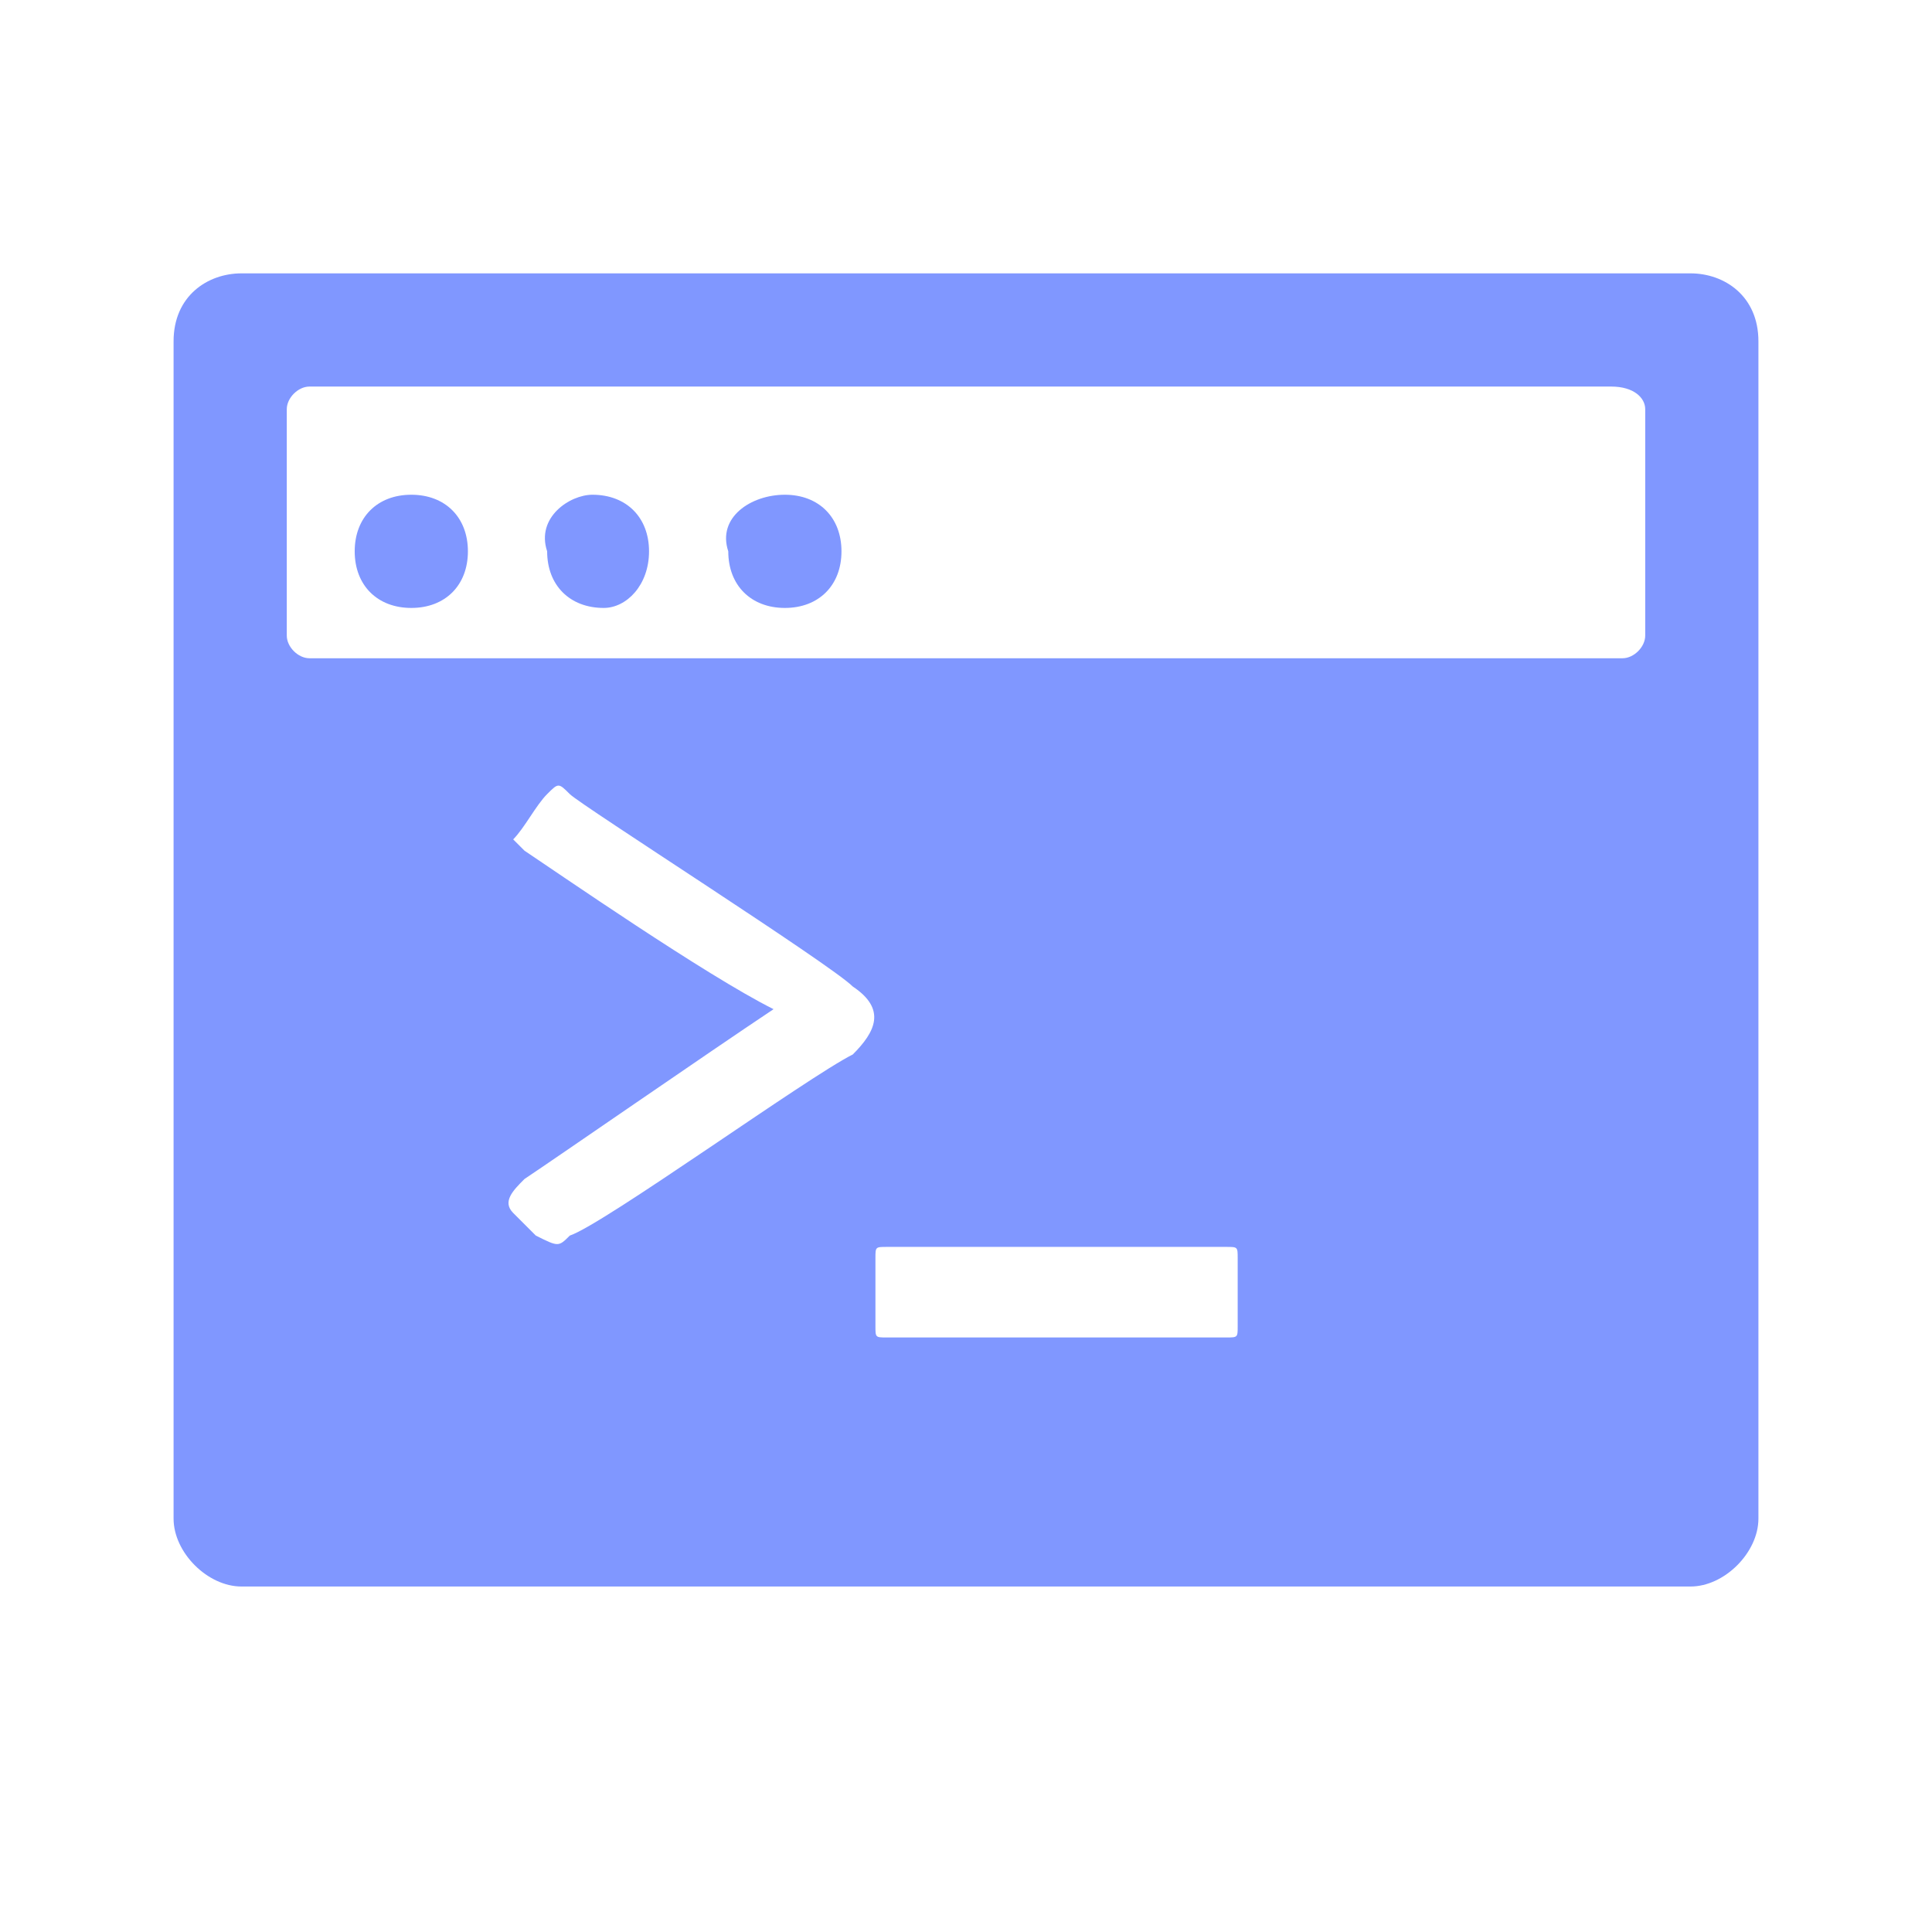
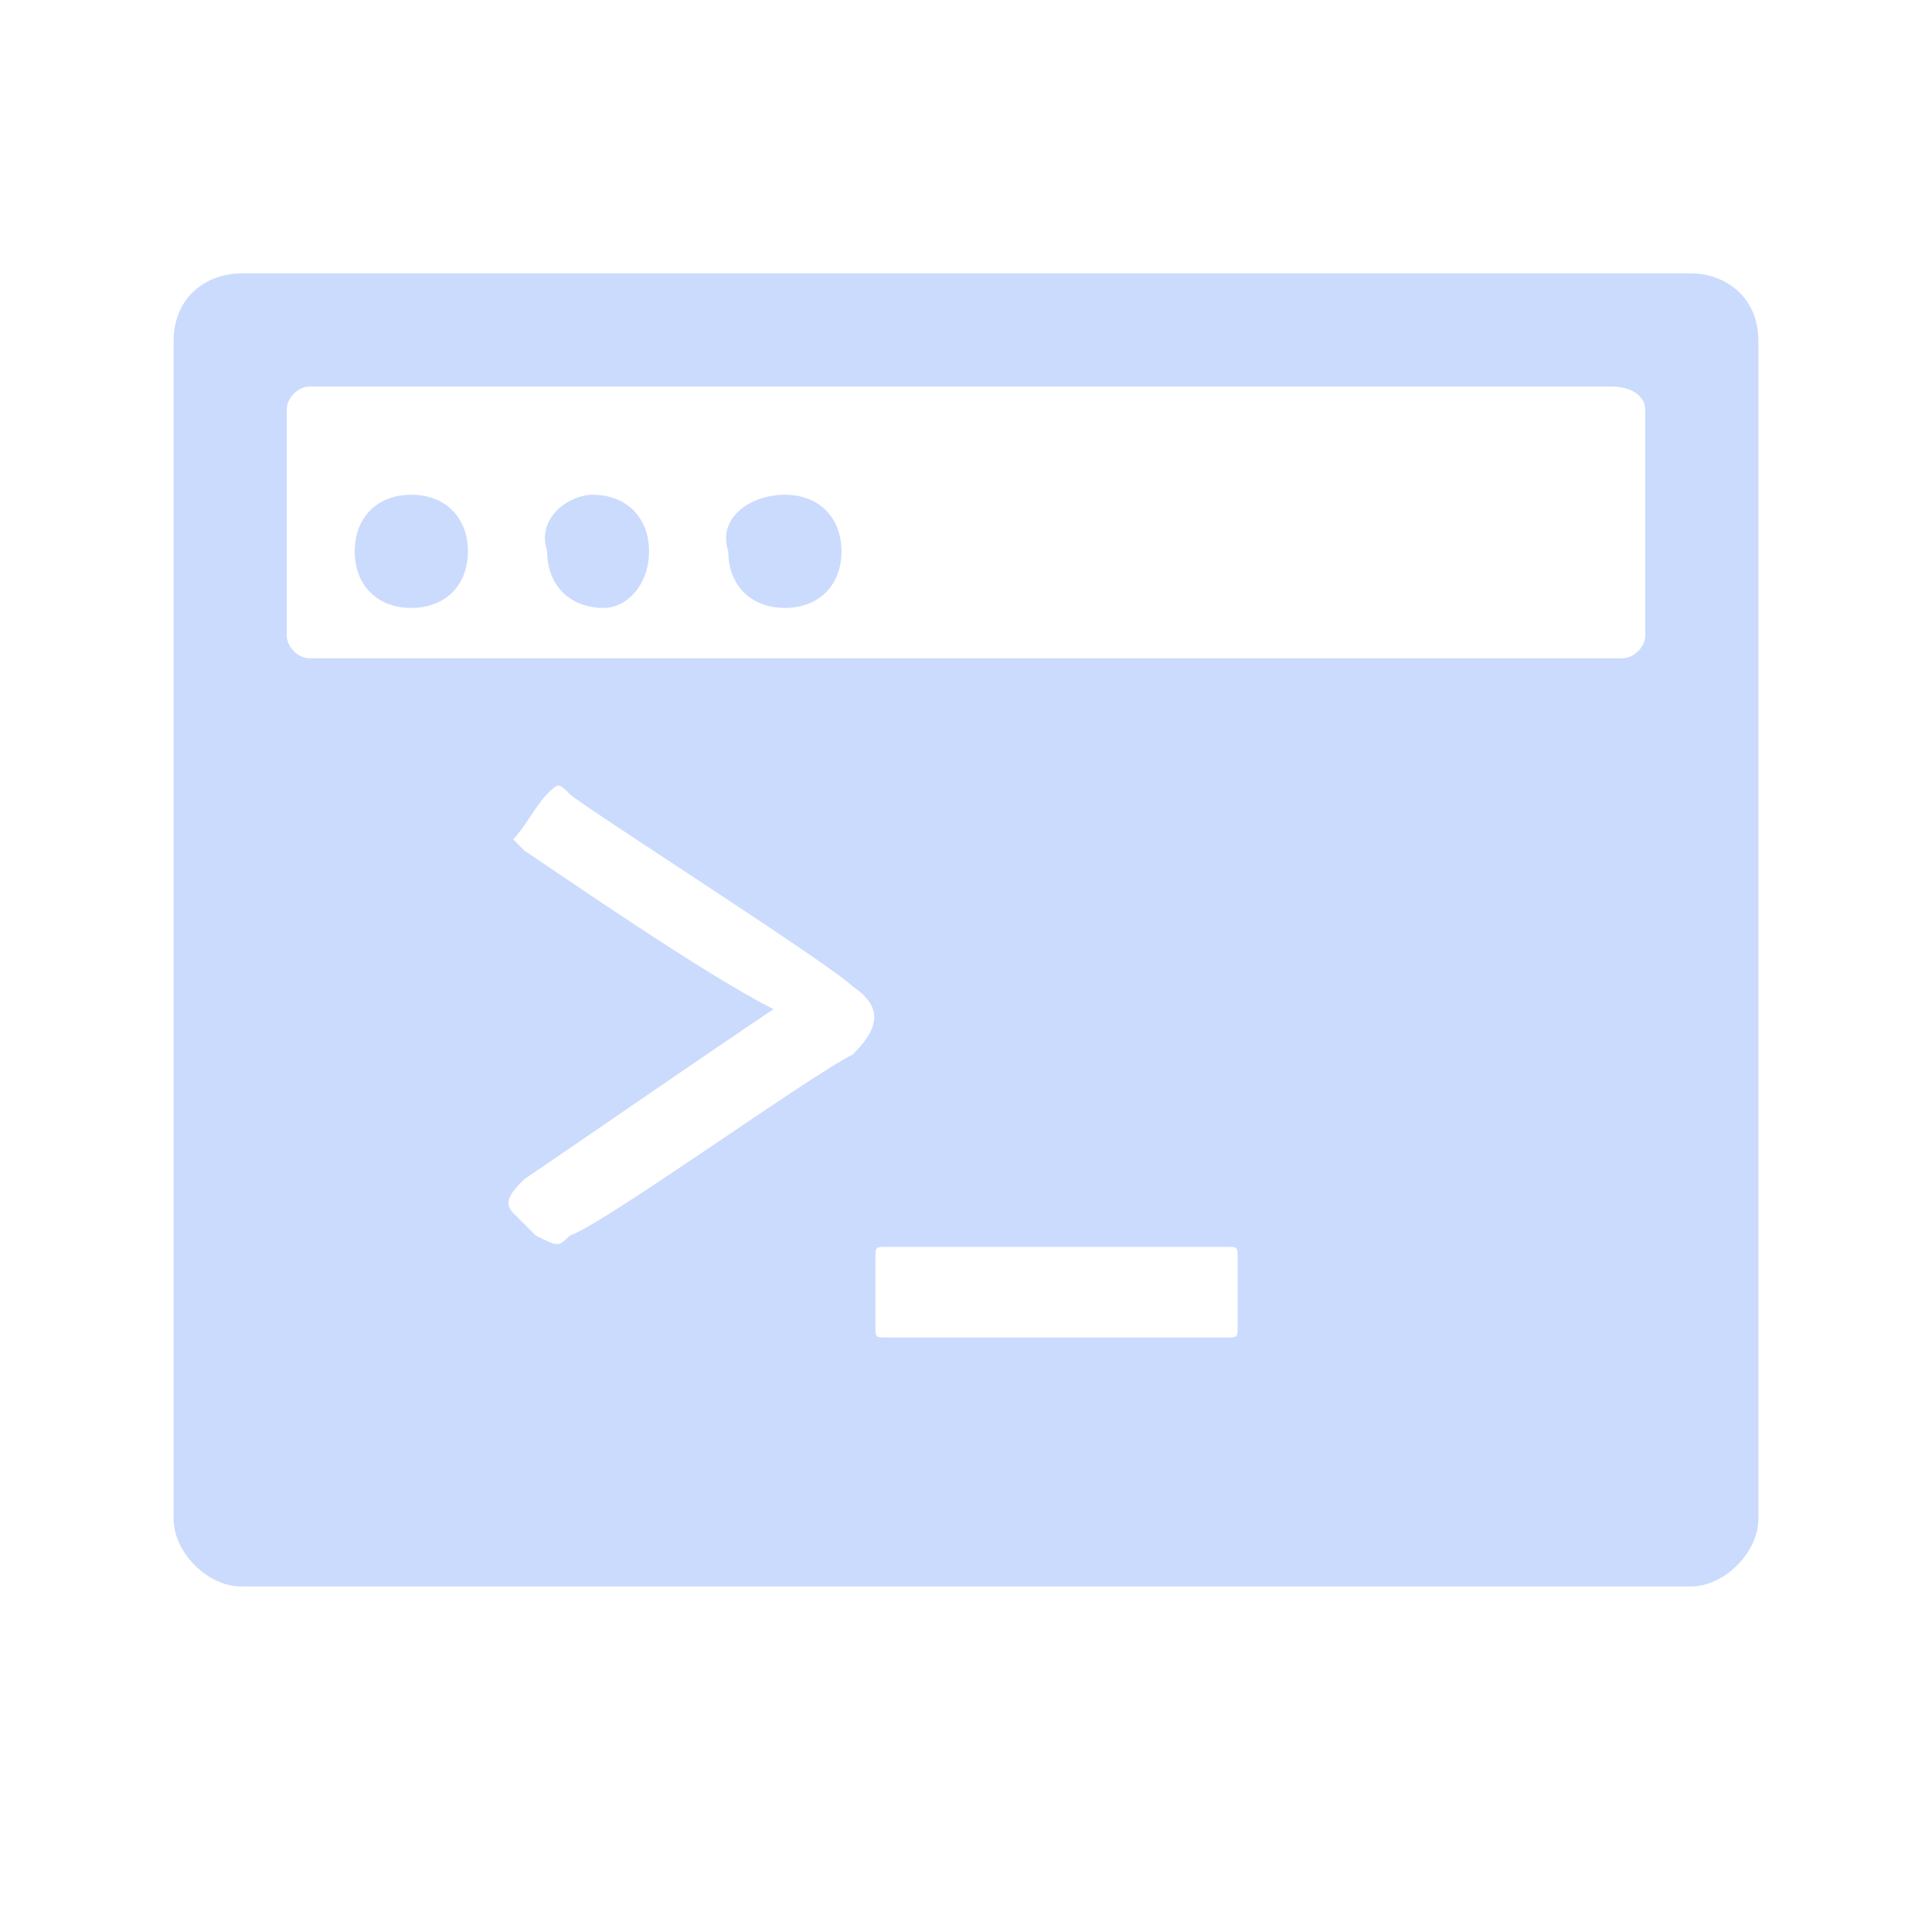
<svg xmlns="http://www.w3.org/2000/svg" t="1717828508914" class="icon" viewBox="0 0 1024 1024" version="1.1" p-id="8773" width="200" height="200">
-   <path d="M896 144.887H128c-18 0-36 12-36 36v624c0 18 18 36 36 36h768c18 0 36-18 36-36v-624c0-24-18-36-36-36z m-444 414c-24 12-132 90-150 96-6 6-6 6-18 0l-12-12c-6-6 0-12 6-18 18-12 96-66 132-90-36-18-114-72-132-84l-6-6c6-6 12-18 18-24s6-6 12 0 138 90 150 102c18 12 12 24 0 36z m204 144c0 6 0 6-6 6H470c-6 0-6 0-6-6v-36c0-6 0-6 6-6h180c6 0 6 0 6 6v36z m204-354H164c-6 0-12-6-12-12v-120c0-6 6-12 12-12h690c12 0 18 6 18 12v120c0 6-6 12-12 12z" fill="#8097ff" p-id="8774" />
-   <path d="M218 262.22c18 0 30 12 30 30s-12 30-30 30-30-12-30-30 12-30 30-30z m96 0c18 0 30 12 30 30s-12 30-24 30c-18 0-30-12-30-30-6-18 12-30 24-30z m102 0c18 0 30 12 30 30s-12 30-30 30-30-12-30-30c-6-18 12-30 30-30z" fill="#8097ff" p-id="8775" />
+   <path d="M896 144.887H128c-18 0-36 12-36 36v624c0 18 18 36 36 36h768c18 0 36-18 36-36v-624c0-24-18-36-36-36z m-444 414c-24 12-132 90-150 96-6 6-6 6-18 0l-12-12c-6-6 0-12 6-18 18-12 96-66 132-90-36-18-114-72-132-84l-6-6c6-6 12-18 18-24s6-6 12 0 138 90 150 102c18 12 12 24 0 36z m204 144c0 6 0 6-6 6H470c-6 0-6 0-6-6v-36c0-6 0-6 6-6h180c6 0 6 0 6 6v36z m204-354H164c-6 0-12-6-12-12v-120c0-6 6-12 12-12h690c12 0 18 6 18 12v120c0 6-6 12-12 12z" fill="#cbdbfd" p-id="8774" />
+   <path d="M218 262.22c18 0 30 12 30 30s-12 30-30 30-30-12-30-30 12-30 30-30z m96 0c18 0 30 12 30 30s-12 30-24 30c-18 0-30-12-30-30-6-18 12-30 24-30z m102 0c18 0 30 12 30 30s-12 30-30 30-30-12-30-30c-6-18 12-30 30-30z" fill="#cbdbfd" p-id="8775" />
</svg>
